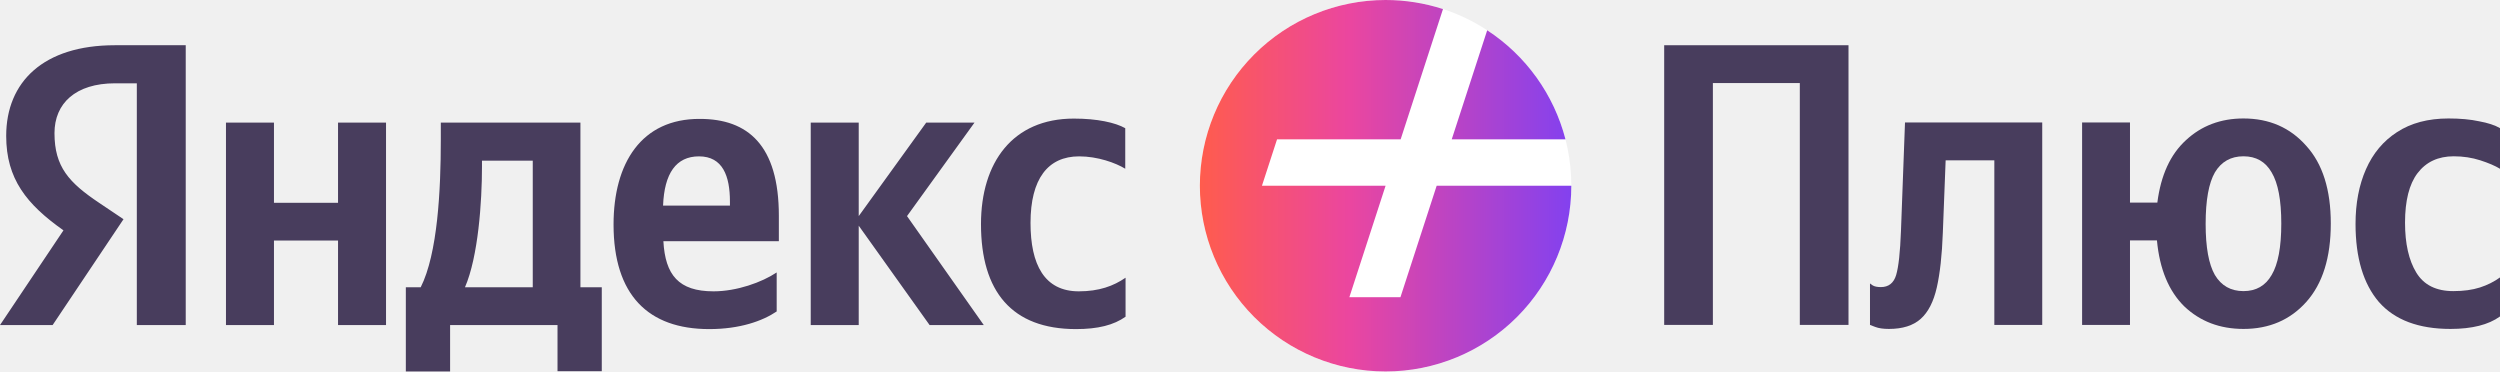
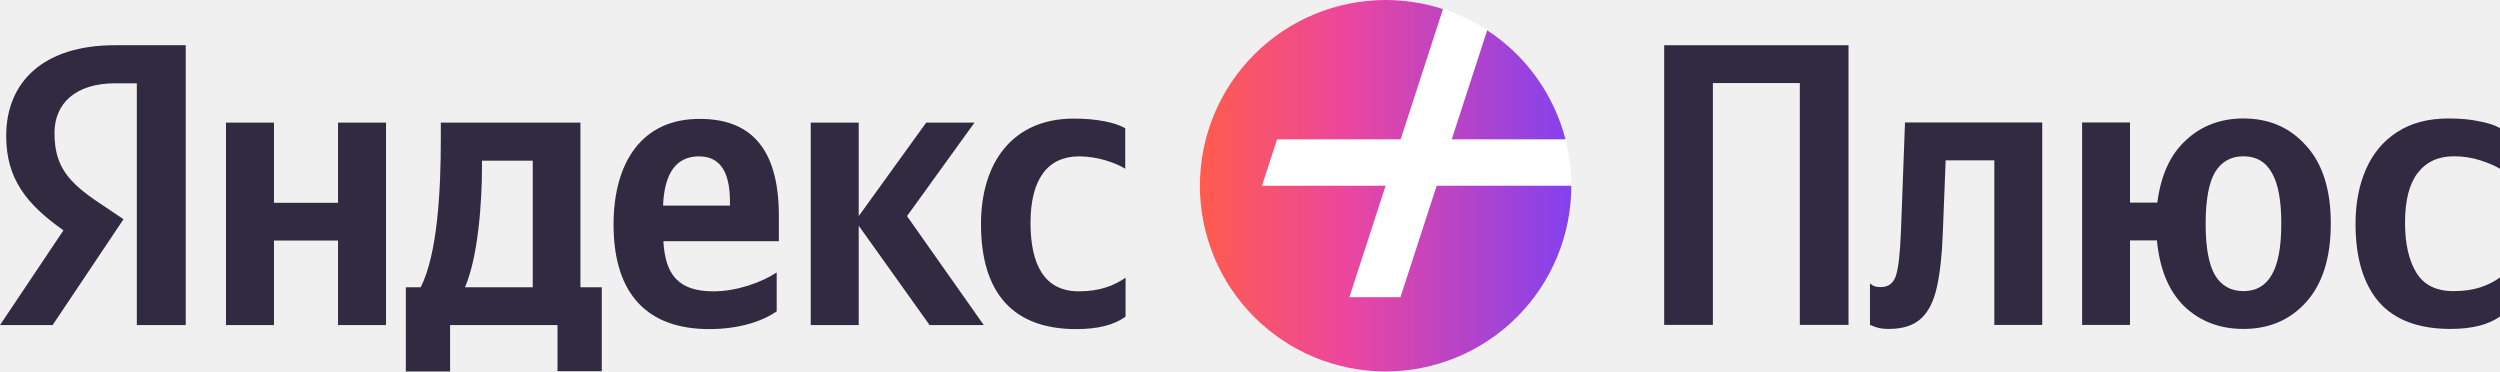
<svg xmlns="http://www.w3.org/2000/svg" preserveAspectRatio="none" overflow="visible" style="display: block;" width="217.492" height="32.319" viewBox="0 0 217.492 32.319" fill="none">
  <g id="yandex-plus-logo">
-     <path id="Vector" d="M11.93 28.28H16.158V3.935H9.991C3.797 3.935 0.539 7.112 0.539 11.825C0.539 15.569 2.316 17.777 5.521 20.039L0 28.28H4.578L10.745 19.07L8.618 17.642C6.006 15.892 4.74 14.518 4.74 11.583C4.74 8.998 6.571 7.247 10.018 7.247H11.903V28.28H11.93ZM93.611 28.63C95.523 28.63 96.897 28.28 97.92 27.553V24.16C96.87 24.887 95.604 25.345 93.853 25.345C90.864 25.345 89.652 23.028 89.652 19.393C89.652 15.569 91.16 13.603 93.88 13.603C95.496 13.603 97.058 14.168 97.893 14.68V11.152C97.031 10.667 95.469 10.317 93.422 10.317C88.09 10.317 85.343 14.141 85.343 19.5C85.343 25.371 88.036 28.63 93.611 28.63ZM67.569 27.095V23.702C66.276 24.564 64.095 25.345 62.075 25.345C59.032 25.345 57.874 23.917 57.712 20.982H67.758V18.773C67.758 12.633 65.064 10.344 60.89 10.344C55.8 10.317 53.377 14.195 53.377 19.527C53.377 25.668 56.393 28.63 61.698 28.63C64.364 28.63 66.33 27.93 67.569 27.095ZM29.408 10.667V17.642H23.834V10.667H19.659V28.28H23.834V20.928H29.408V28.28H33.583V10.667H29.408ZM52.353 24.994H50.495V10.667H38.349V12.175C38.349 16.484 38.08 22.059 36.599 24.994H35.306V32.319H39.157V28.28H48.502V32.293H52.353V24.994ZM80.873 28.28H85.586L78.907 18.8L84.778 10.667H80.577L74.706 18.8V10.667H70.531V28.28H74.706V19.635L80.873 28.28ZM60.809 13.603C62.883 13.603 63.502 15.326 63.502 17.535V17.885H57.685C57.793 15.084 58.817 13.603 60.809 13.603ZM46.348 24.994H40.45C41.608 22.328 41.931 17.535 41.931 14.491V13.98H46.348V24.994Z" fill="#483D5D" />
+     <path id="Vector" d="M11.93 28.28H16.158V3.935H9.991C3.797 3.935 0.539 7.112 0.539 11.825C0.539 15.569 2.316 17.777 5.521 20.039L0 28.28H4.578L10.745 19.07L8.618 17.642C6.006 15.892 4.74 14.518 4.74 11.583C4.74 8.998 6.571 7.247 10.018 7.247H11.903V28.28H11.93ZM93.611 28.63C95.523 28.63 96.897 28.28 97.92 27.553V24.16C96.87 24.887 95.604 25.345 93.853 25.345C90.864 25.345 89.652 23.028 89.652 19.393C89.652 15.569 91.16 13.603 93.88 13.603C95.496 13.603 97.058 14.168 97.893 14.68V11.152C97.031 10.667 95.469 10.317 93.422 10.317C88.09 10.317 85.343 14.141 85.343 19.5C85.343 25.371 88.036 28.63 93.611 28.63ZM67.569 27.095V23.702C66.276 24.564 64.095 25.345 62.075 25.345C59.032 25.345 57.874 23.917 57.712 20.982H67.758V18.773C67.758 12.633 65.064 10.344 60.89 10.344C55.8 10.317 53.377 14.195 53.377 19.527C53.377 25.668 56.393 28.63 61.698 28.63C64.364 28.63 66.33 27.93 67.569 27.095ZM29.408 10.667V17.642H23.834V10.667H19.659V28.28H23.834V20.928H29.408V28.28H33.583V10.667H29.408ZM52.353 24.994H50.495V10.667H38.349V12.175C38.349 16.484 38.08 22.059 36.599 24.994H35.306V32.319H39.157V28.28H48.502V32.293H52.353V24.994ZM80.873 28.28H85.586L78.907 18.8L84.778 10.667H80.577L74.706 18.8V10.667H70.531V28.28H74.706V19.635L80.873 28.28ZM60.809 13.603C62.883 13.603 63.502 15.326 63.502 17.535V17.885H57.685C57.793 15.084 58.817 13.603 60.809 13.603ZM46.348 24.994H40.45C41.608 22.328 41.931 17.535 41.931 14.491V13.98H46.348V24.994Z" fill="#322A40" />
    <g id="Vector_2">
      <path d="M136.7 16.158C136.7 25.082 129.466 32.317 120.542 32.317C111.618 32.317 104.384 25.082 104.384 16.158C104.384 7.234 111.618 2.88141e-10 120.542 2.88141e-10C129.466 2.88141e-10 136.7 7.234 136.7 16.158Z" fill="white" />
      <path d="M121.835 25.854L124.986 16.158H136.7C136.7 20.444 134.998 24.554 131.968 27.584C128.937 30.614 124.827 32.317 120.542 32.317C116.256 32.317 112.146 30.614 109.116 27.584C106.086 24.554 104.384 20.444 104.384 16.158C104.384 11.873 106.086 7.763 109.116 4.733C112.146 1.702 116.256 2.88141e-10 120.542 2.88141e-10C122.237 -1.01141e-05 123.922 0.266 125.535 0.789L121.853 12.119H111.1L109.786 16.158H120.542L117.391 25.854H121.835Z" fill="url(#paint0_linear_0_32)" />
      <path d="M126.297 12.119L129.381 2.634C132.753 4.837 135.181 8.219 136.191 12.119H126.297Z" fill="url(#paint1_linear_0_32)" />
    </g>
    <g id="Vector_3">
-       <path d="M160.814 3.935H144.779V28.266H149.015V7.226H156.578V28.266H160.814V3.935Z" fill="#483D5D" />
-       <path d="M162.683 24.66L162.928 24.835C163.092 24.929 163.325 24.976 163.629 24.976C164.305 24.976 164.749 24.625 164.959 23.925C165.169 23.225 165.309 21.941 165.379 20.074L165.729 10.656H177.668V28.266H173.501V13.947H169.265L169.02 20.249C168.95 22.186 168.775 23.773 168.495 25.011C168.215 26.247 167.748 27.158 167.095 27.741C166.441 28.325 165.519 28.616 164.329 28.616C163.839 28.616 163.442 28.558 163.138 28.442L162.683 28.266V24.66Z" fill="#483D5D" />
-       <path d="M213.186 28.616C210.408 28.616 208.331 27.835 206.954 26.271C205.6 24.684 204.924 22.42 204.924 19.479C204.924 17.682 205.227 16.095 205.834 14.718C206.441 13.341 207.339 12.267 208.53 11.497C209.743 10.703 211.237 10.306 213.011 10.306C214.038 10.306 214.925 10.388 215.672 10.551C216.442 10.691 217.049 10.89 217.492 11.147V14.683C217.072 14.426 216.5 14.181 215.777 13.947C215.053 13.714 214.283 13.597 213.466 13.597C212.112 13.597 211.062 14.087 210.315 15.068C209.592 16.025 209.23 17.46 209.23 19.374C209.23 21.194 209.557 22.642 210.21 23.715C210.864 24.789 211.937 25.326 213.431 25.326C214.318 25.326 215.088 25.221 215.742 25.011C216.395 24.8 216.979 24.509 217.492 24.135V27.531C216.489 28.255 215.053 28.616 213.186 28.616Z" fill="#483D5D" />
-       <path d="M200.636 12.687C199.236 11.1 197.415 10.306 195.175 10.306C193.191 10.306 191.522 10.937 190.168 12.197C188.814 13.434 187.986 15.243 187.682 17.623H185.302V10.656H181.136V28.266H185.302V20.914H187.647C187.881 23.412 188.674 25.326 190.028 26.656C191.405 27.963 193.121 28.616 195.175 28.616C197.415 28.616 199.236 27.835 200.636 26.271C202.06 24.684 202.772 22.408 202.772 19.444C202.772 16.503 202.06 14.251 200.636 12.687ZM197.625 23.925C197.088 24.859 196.272 25.326 195.175 25.326C194.078 25.326 193.249 24.859 192.689 23.925C192.152 22.992 191.884 21.509 191.884 19.479C191.884 17.425 192.152 15.931 192.689 14.998C193.249 14.064 194.078 13.597 195.175 13.597C196.272 13.597 197.088 14.064 197.625 14.998C198.185 15.931 198.465 17.413 198.465 19.444C198.465 21.498 198.185 22.992 197.625 23.925Z" fill-rule="evenodd" clip-rule="evenodd" fill="#483D5D" />
+       <path d="M160.814 3.935H144.779V28.266H149.015V7.226H156.578V28.266H160.814V3.935Z" fill="#322A40" />
+       <path d="M162.683 24.66L162.928 24.835C163.092 24.929 163.325 24.976 163.629 24.976C164.305 24.976 164.749 24.625 164.959 23.925C165.169 23.225 165.309 21.941 165.379 20.074L165.729 10.656H177.668V28.266H173.501V13.947H169.265L169.02 20.249C168.95 22.186 168.775 23.773 168.495 25.011C168.215 26.247 167.748 27.158 167.095 27.741C166.441 28.325 165.519 28.616 164.329 28.616C163.839 28.616 163.442 28.558 163.138 28.442L162.683 28.266V24.66Z" fill="#322A40" />
+       <path d="M213.186 28.616C210.408 28.616 208.331 27.835 206.954 26.271C205.6 24.684 204.924 22.42 204.924 19.479C204.924 17.682 205.227 16.095 205.834 14.718C206.441 13.341 207.339 12.267 208.53 11.497C209.743 10.703 211.237 10.306 213.011 10.306C214.038 10.306 214.925 10.388 215.672 10.551C216.442 10.691 217.049 10.89 217.492 11.147V14.683C217.072 14.426 216.5 14.181 215.777 13.947C215.053 13.714 214.283 13.597 213.466 13.597C212.112 13.597 211.062 14.087 210.315 15.068C209.592 16.025 209.23 17.46 209.23 19.374C209.23 21.194 209.557 22.642 210.21 23.715C210.864 24.789 211.937 25.326 213.431 25.326C214.318 25.326 215.088 25.221 215.742 25.011C216.395 24.8 216.979 24.509 217.492 24.135V27.531C216.489 28.255 215.053 28.616 213.186 28.616Z" fill="#322A40" />
+       <path d="M200.636 12.687C199.236 11.1 197.415 10.306 195.175 10.306C193.191 10.306 191.522 10.937 190.168 12.197C188.814 13.434 187.986 15.243 187.682 17.623H185.302V10.656H181.136V28.266H185.302V20.914H187.647C187.881 23.412 188.674 25.326 190.028 26.656C191.405 27.963 193.121 28.616 195.175 28.616C197.415 28.616 199.236 27.835 200.636 26.271C202.06 24.684 202.772 22.408 202.772 19.444C202.772 16.503 202.06 14.251 200.636 12.687ZM197.625 23.925C197.088 24.859 196.272 25.326 195.175 25.326C194.078 25.326 193.249 24.859 192.689 23.925C192.152 22.992 191.884 21.509 191.884 19.479C191.884 17.425 192.152 15.931 192.689 14.998C193.249 14.064 194.078 13.597 195.175 13.597C196.272 13.597 197.088 14.064 197.625 14.998C198.185 15.931 198.465 17.413 198.465 19.444C198.465 21.498 198.185 22.992 197.625 23.925Z" fill-rule="evenodd" clip-rule="evenodd" fill="#322A40" />
    </g>
  </g>
  <defs>
    <linearGradient id="paint0_linear_0_32" x1="104.384" y1="16.158" x2="136.7" y2="16.158" gradientUnits="userSpaceOnUse">
      <stop stop-color="#FF5C4D" />
      <stop offset="0.4" stop-color="#EB469F" />
      <stop offset="1" stop-color="#8341EF" />
    </linearGradient>
    <linearGradient id="paint1_linear_0_32" x1="104.384" y1="16.158" x2="136.7" y2="16.158" gradientUnits="userSpaceOnUse">
      <stop stop-color="#FF5C4D" />
      <stop offset="0.4" stop-color="#EB469F" />
      <stop offset="1" stop-color="#8341EF" />
    </linearGradient>
  </defs>
</svg>
